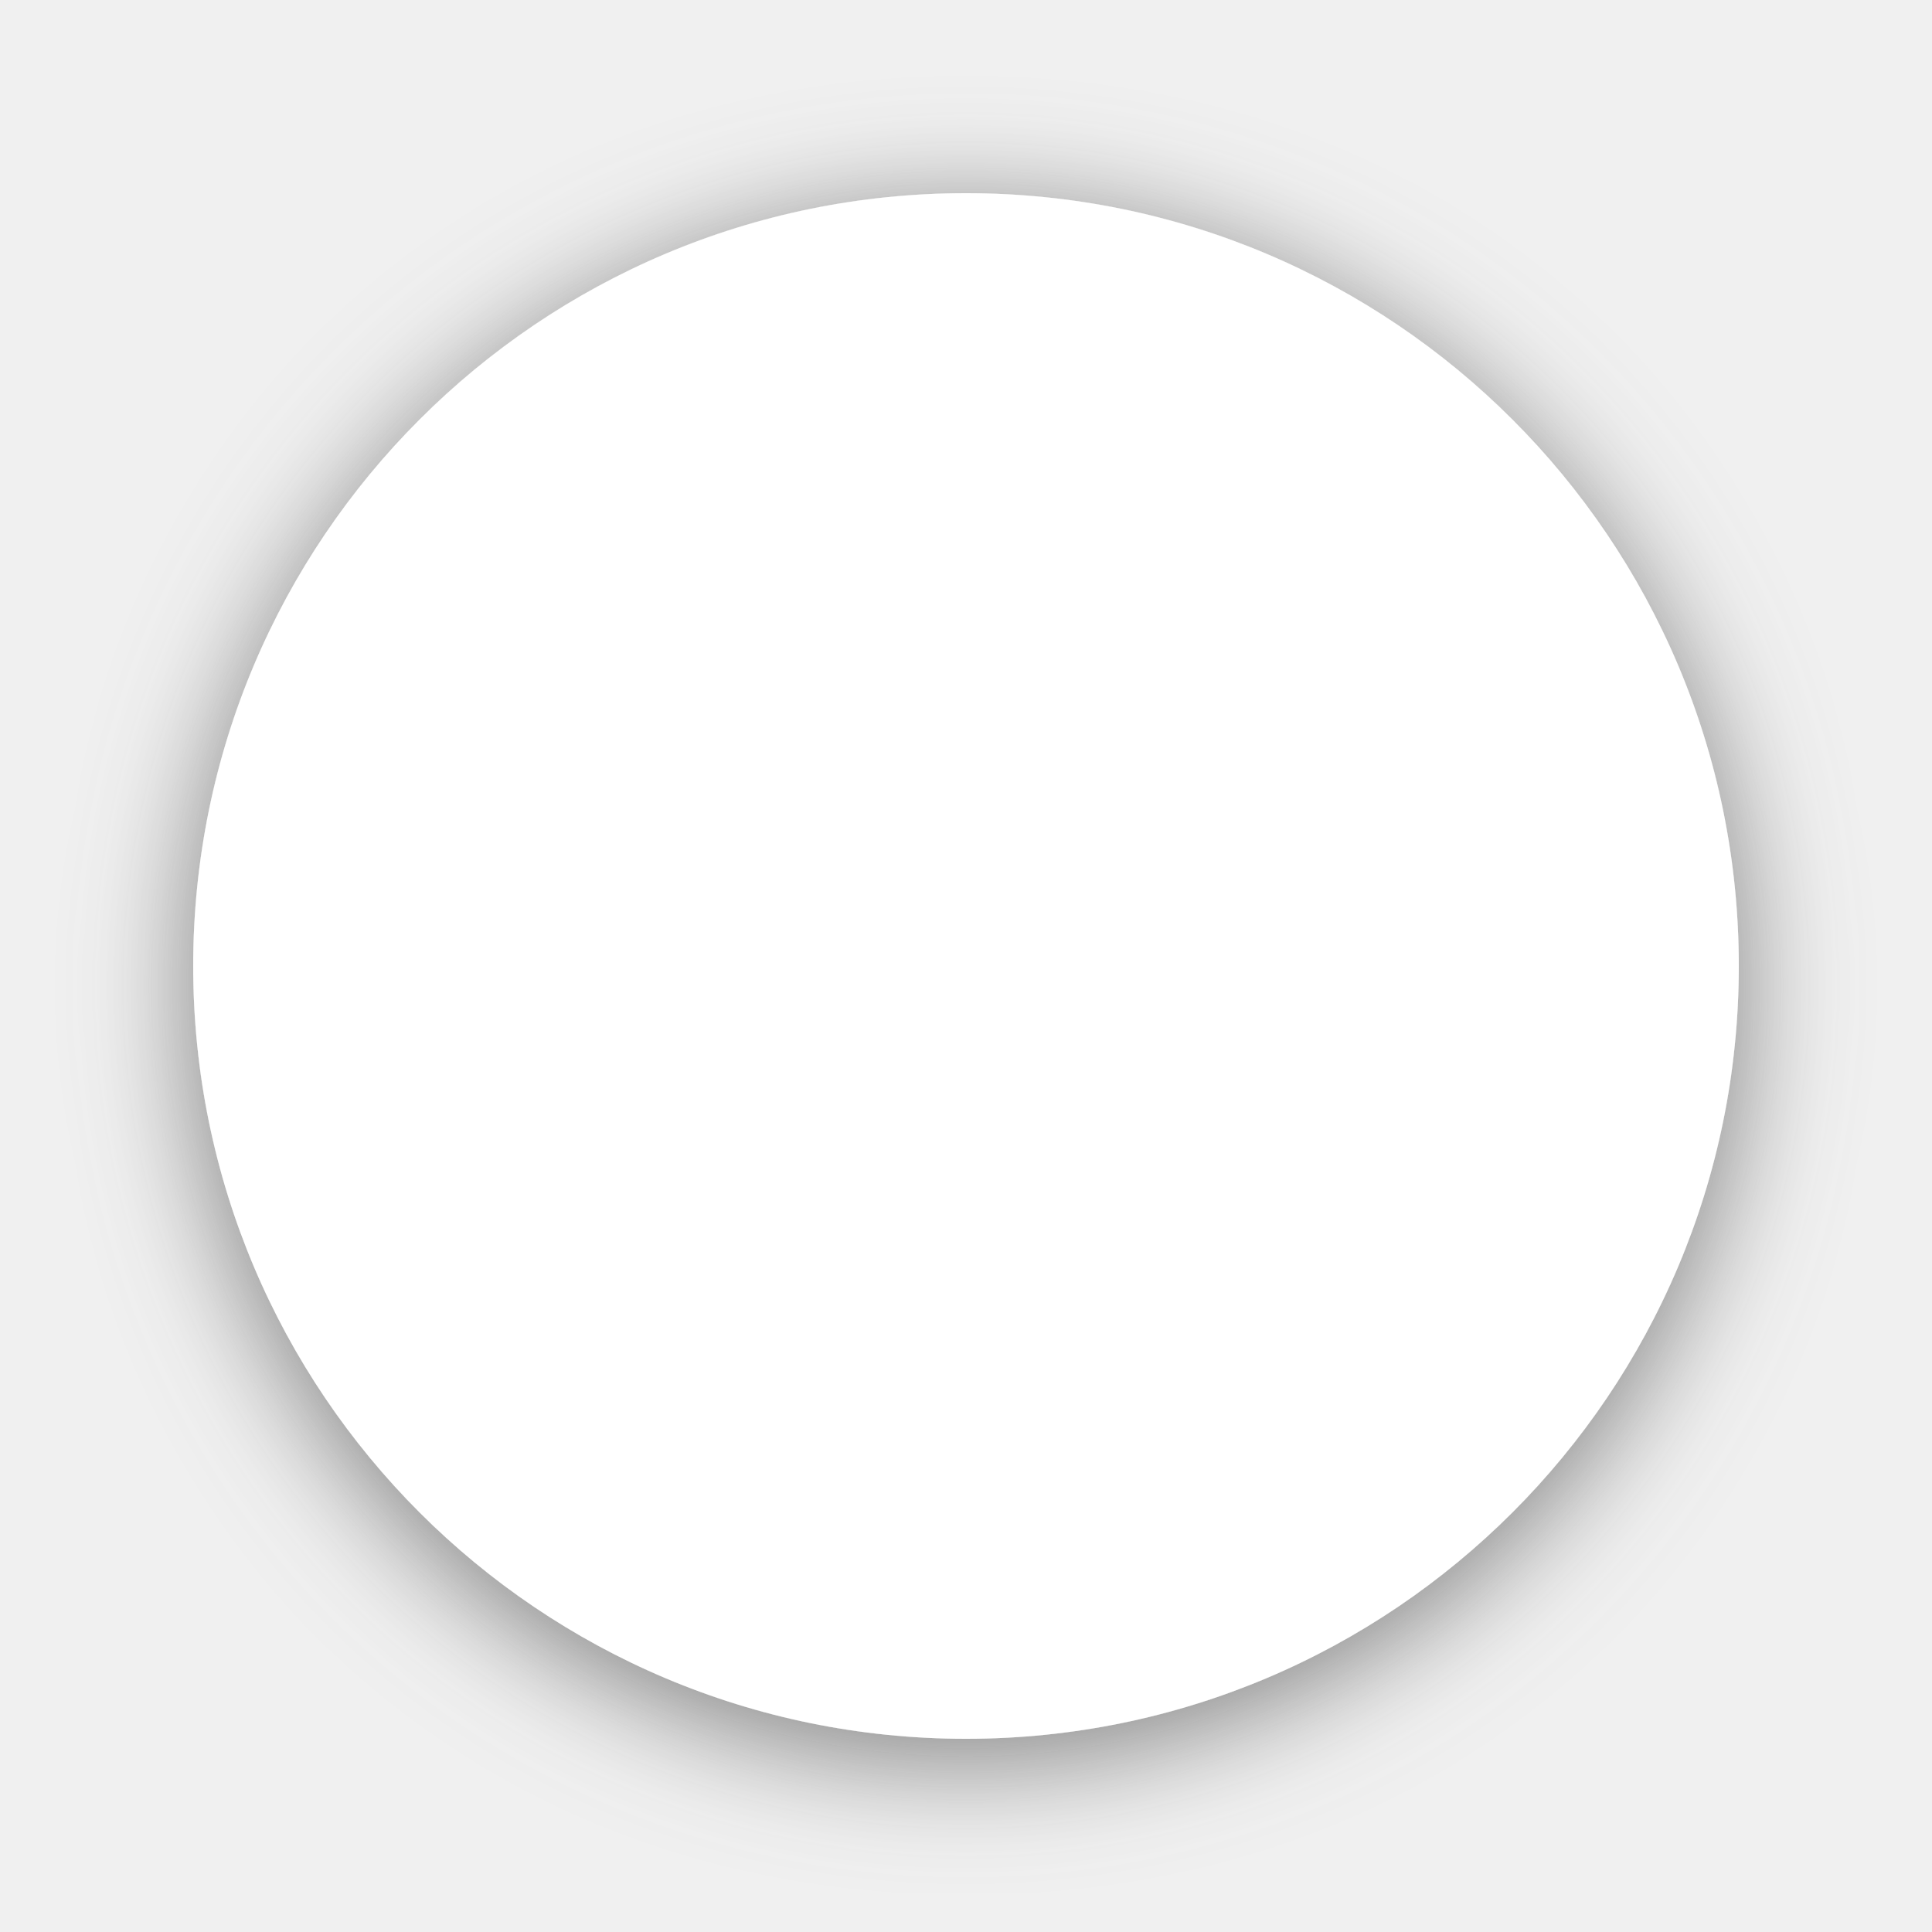
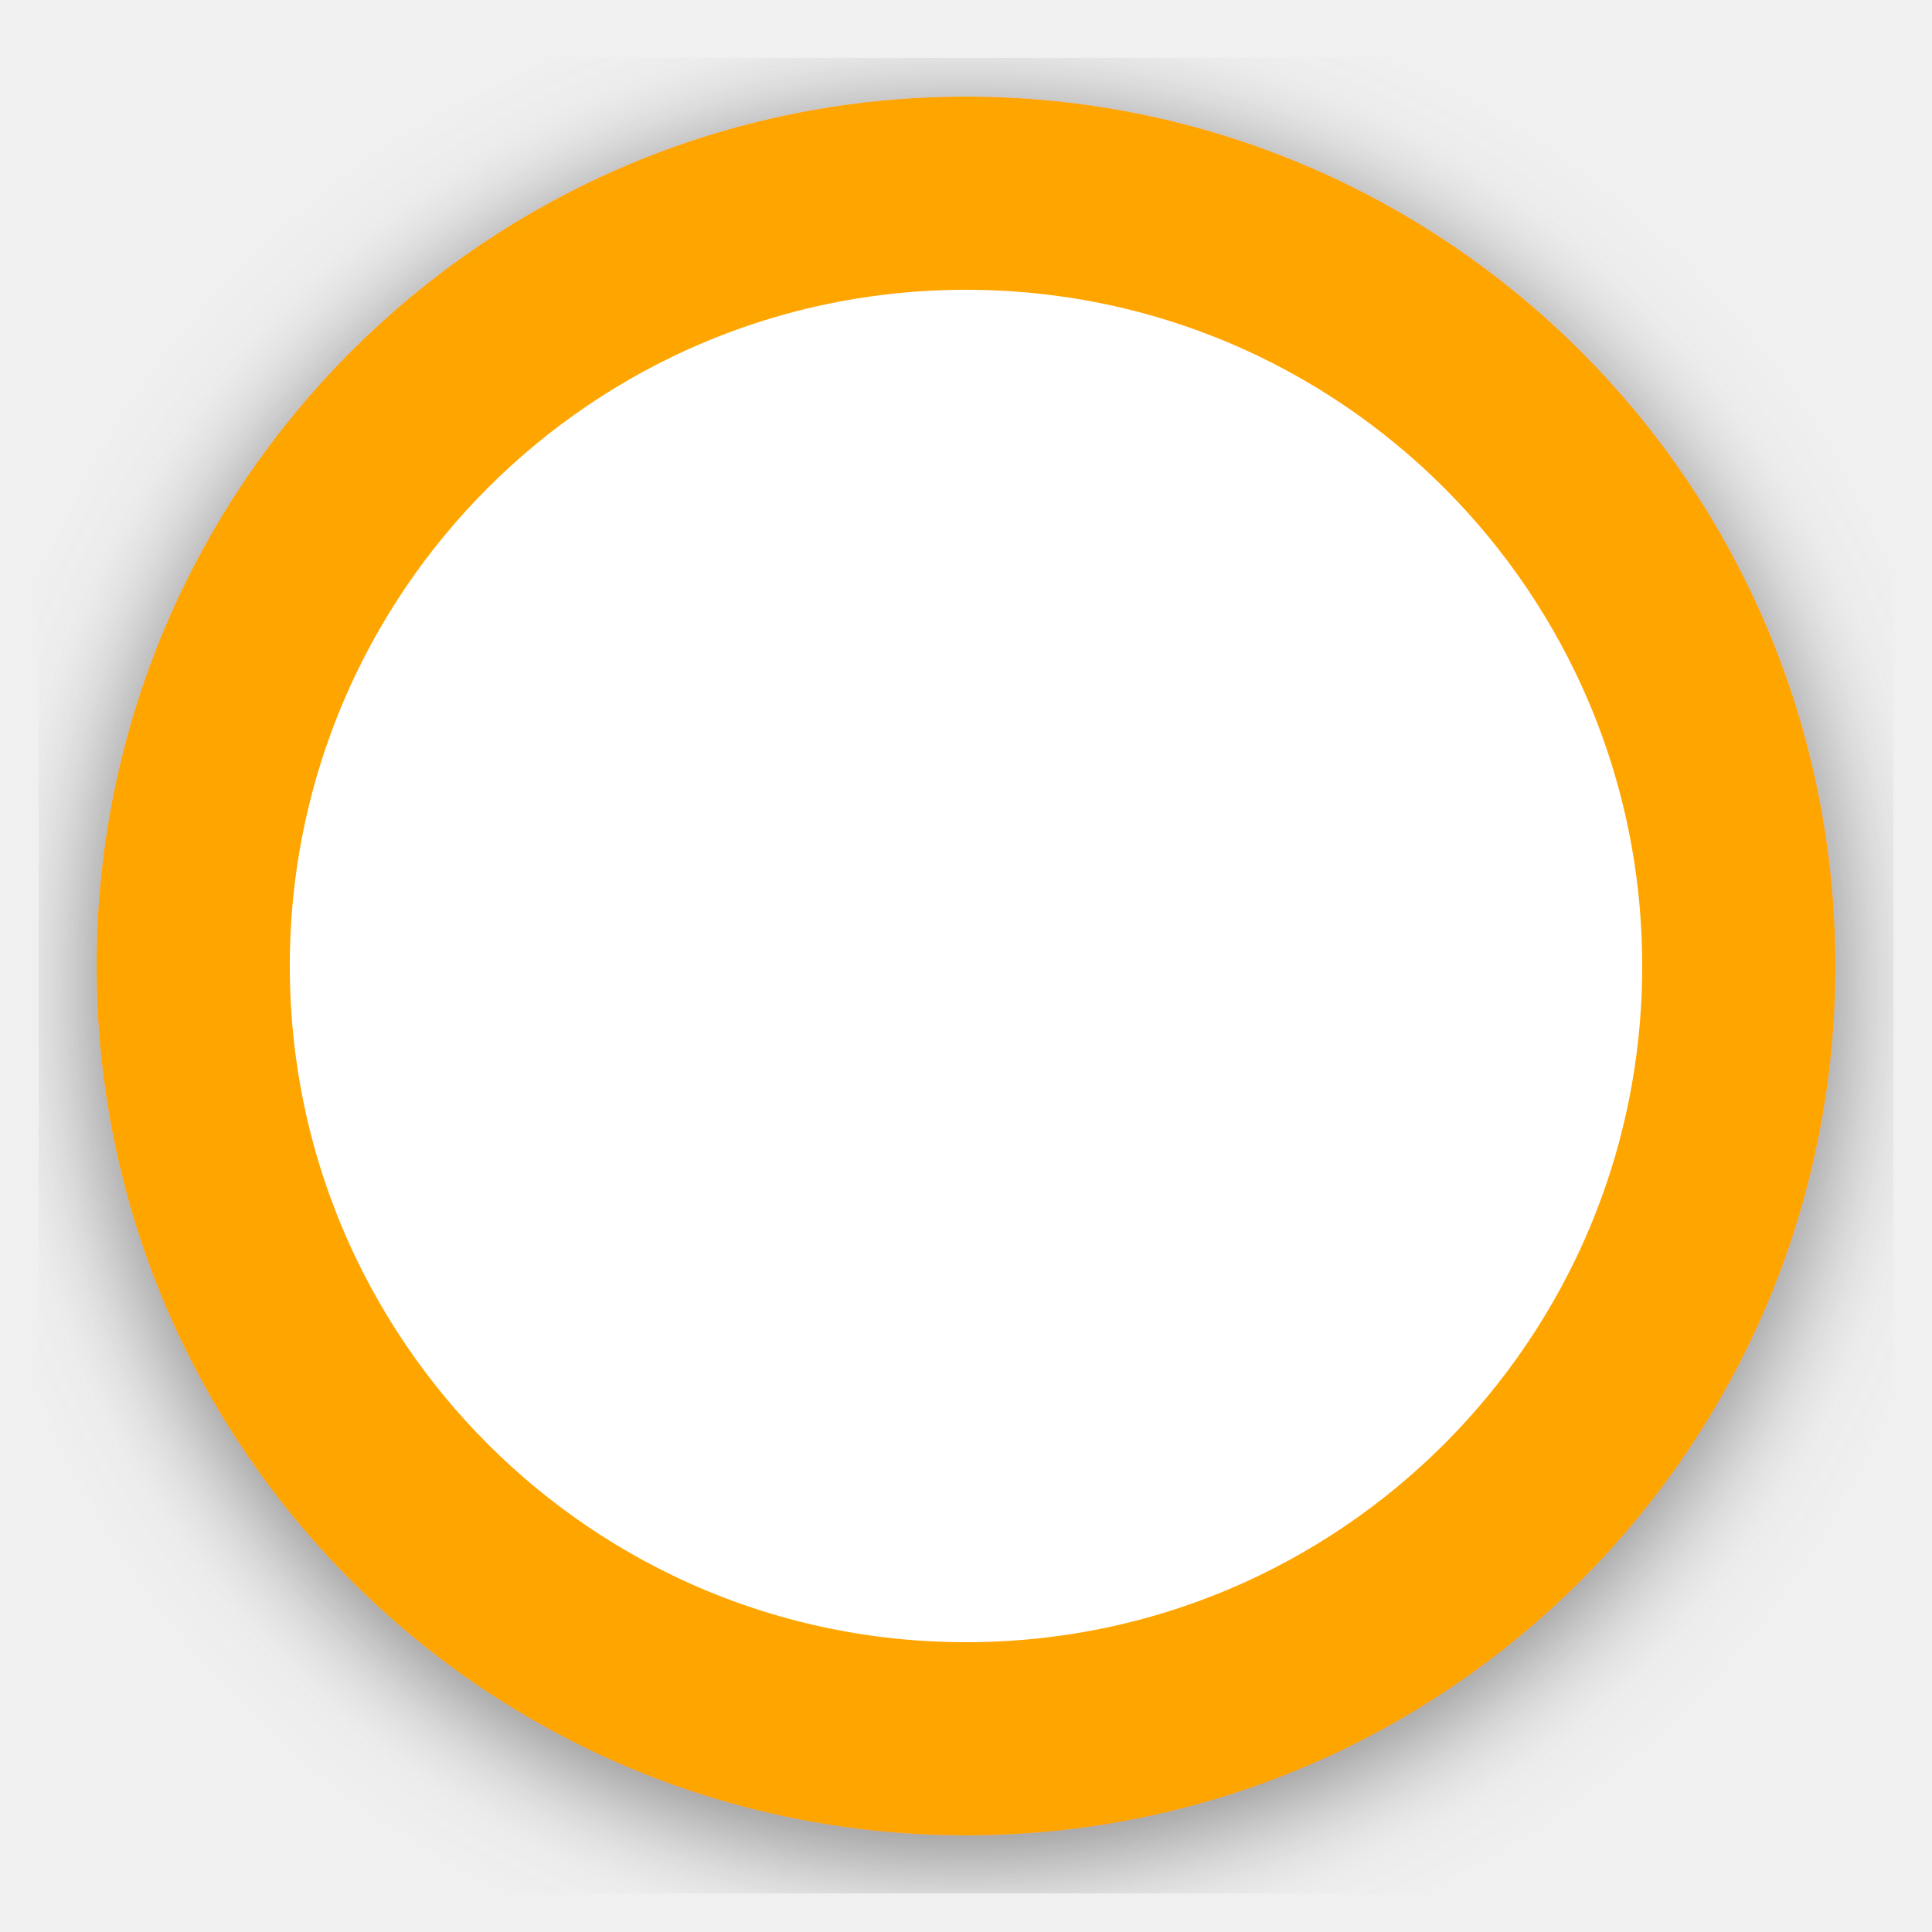
<svg xmlns="http://www.w3.org/2000/svg" width="48px" height="48px" viewBox="0 0 10 10">
  <defs>
    <filter id="shadow">
      <feDropShadow dx="0" dy="0.1" stdDeviation="0.3" flood-color="grey" />
    </filter>
  </defs>
-   <circle cx="5" cy="50%" r="4" style="fill:white; filter:url(#shadow);" />
+   <circle cx="5" cy="50%" r="4" stroke="orange" style="fill:white; filter:url(#shadow);" />
</svg>
